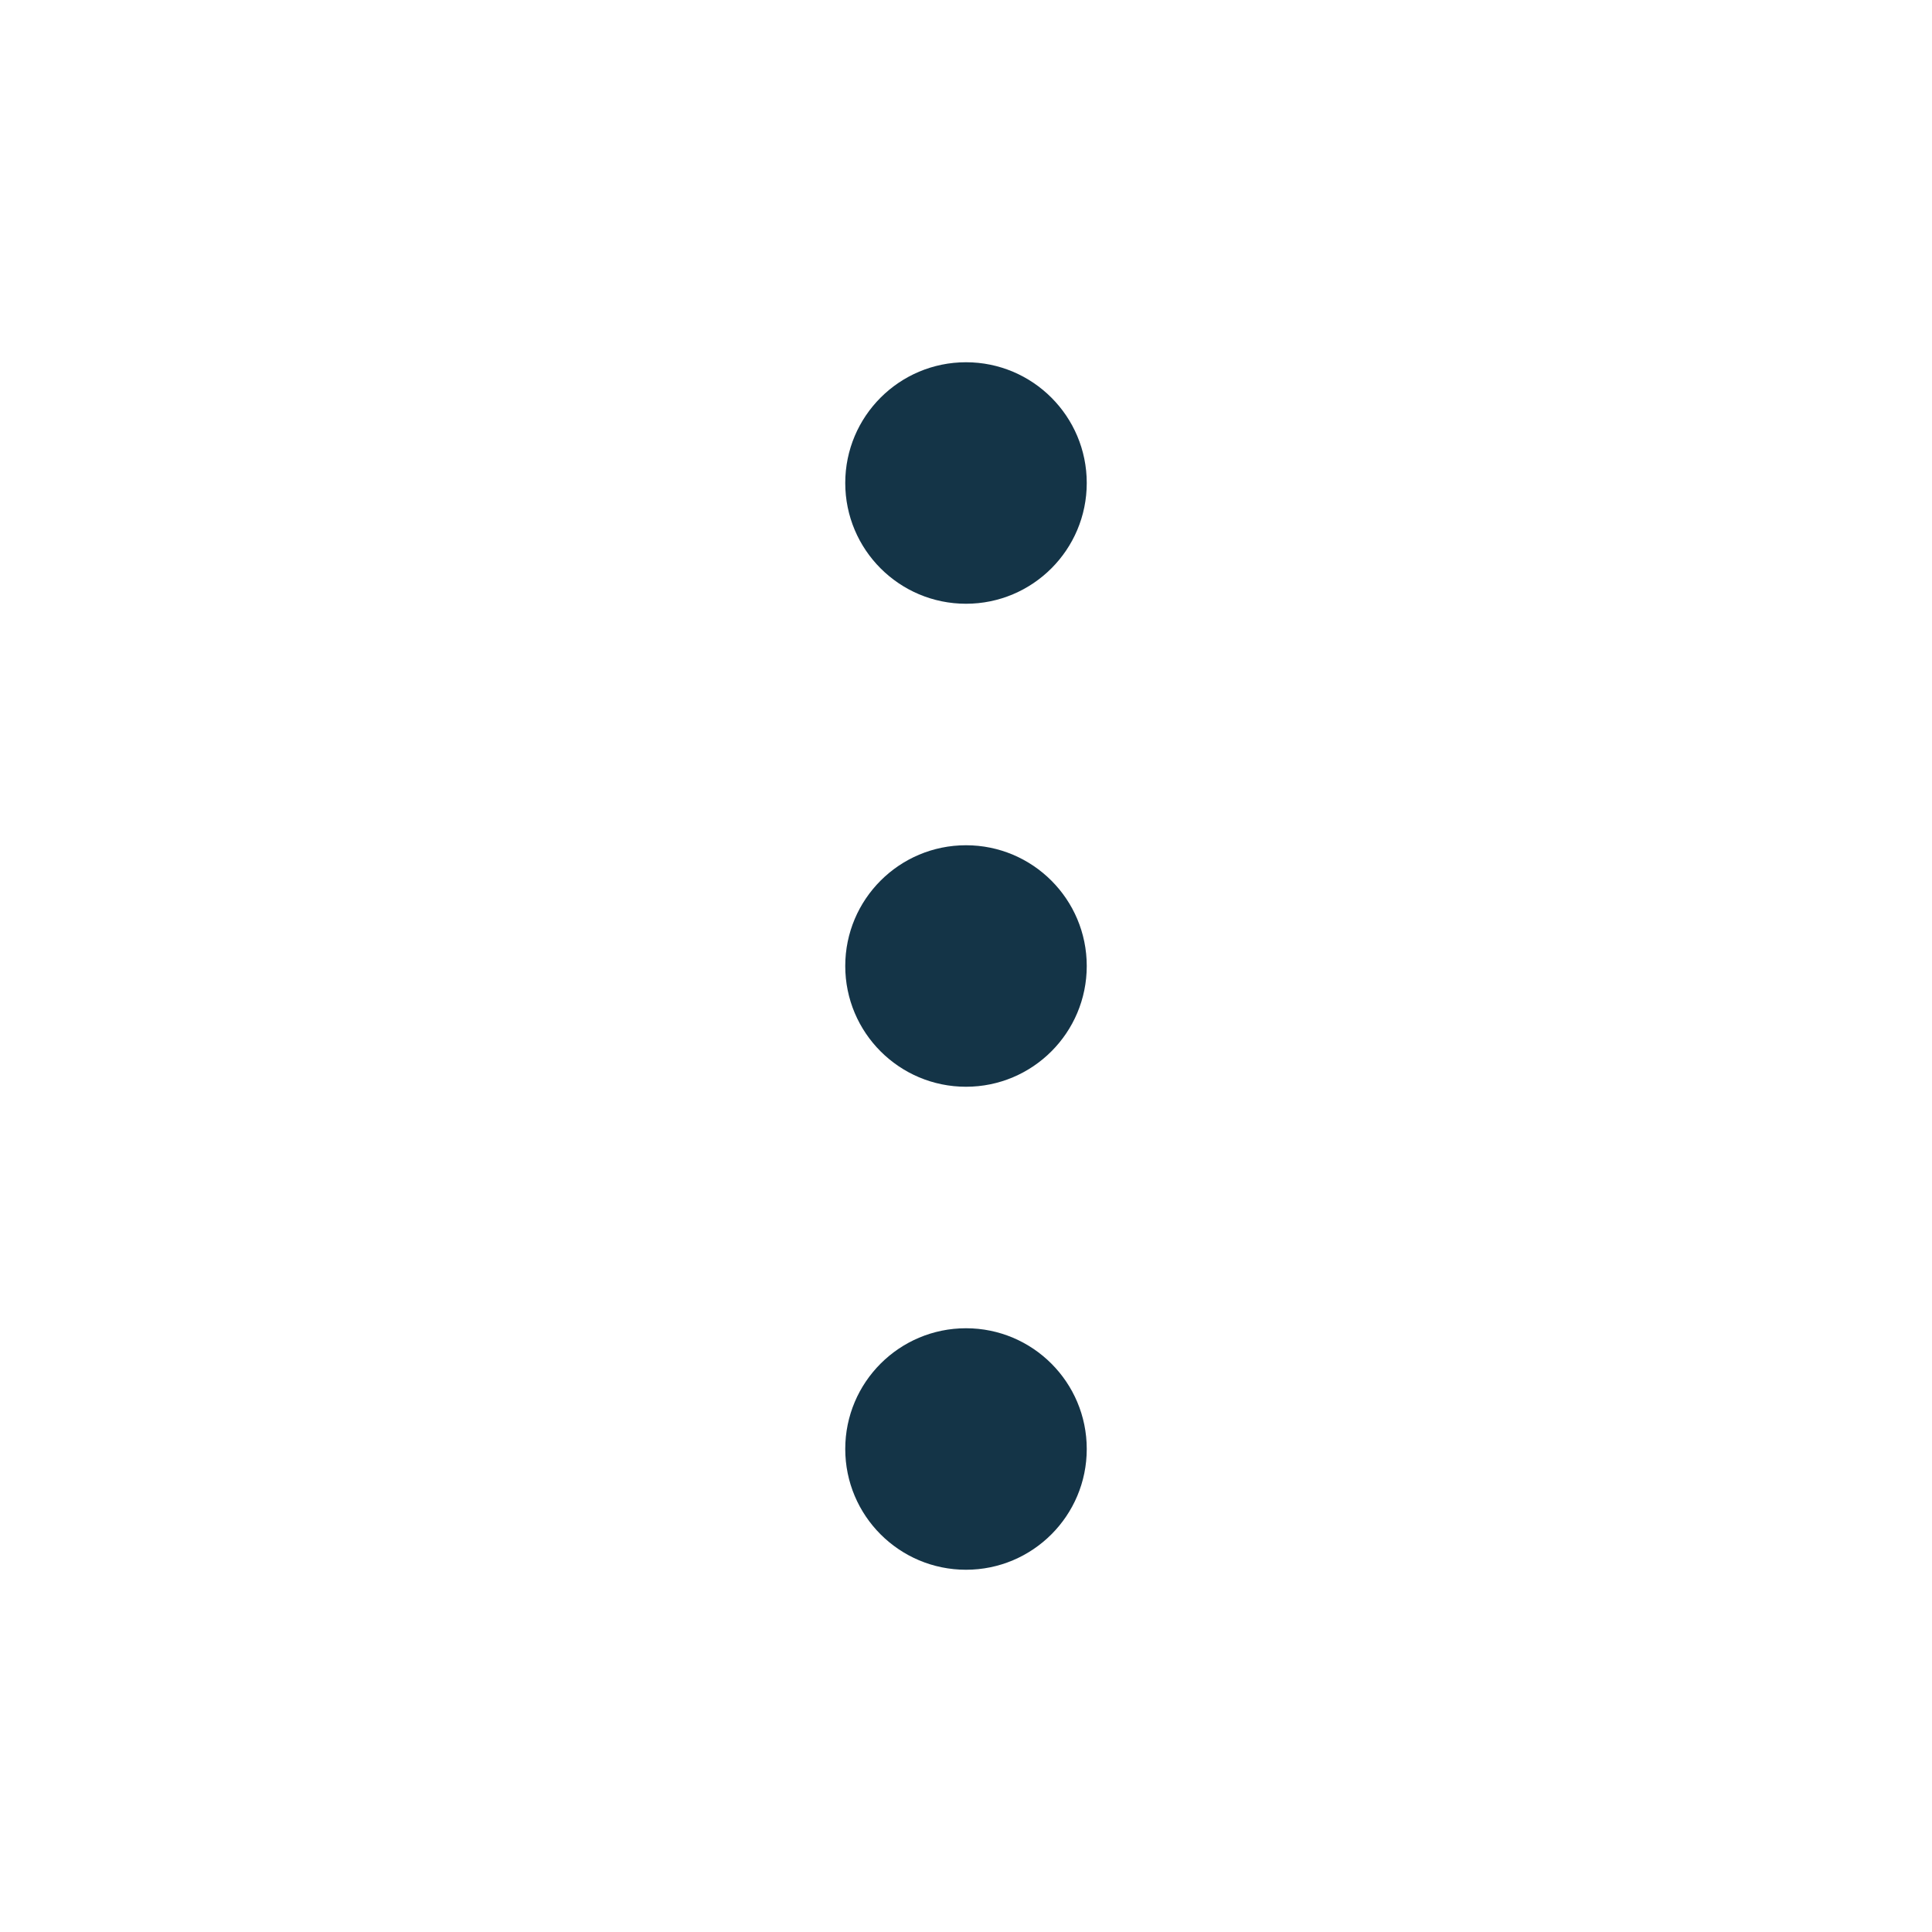
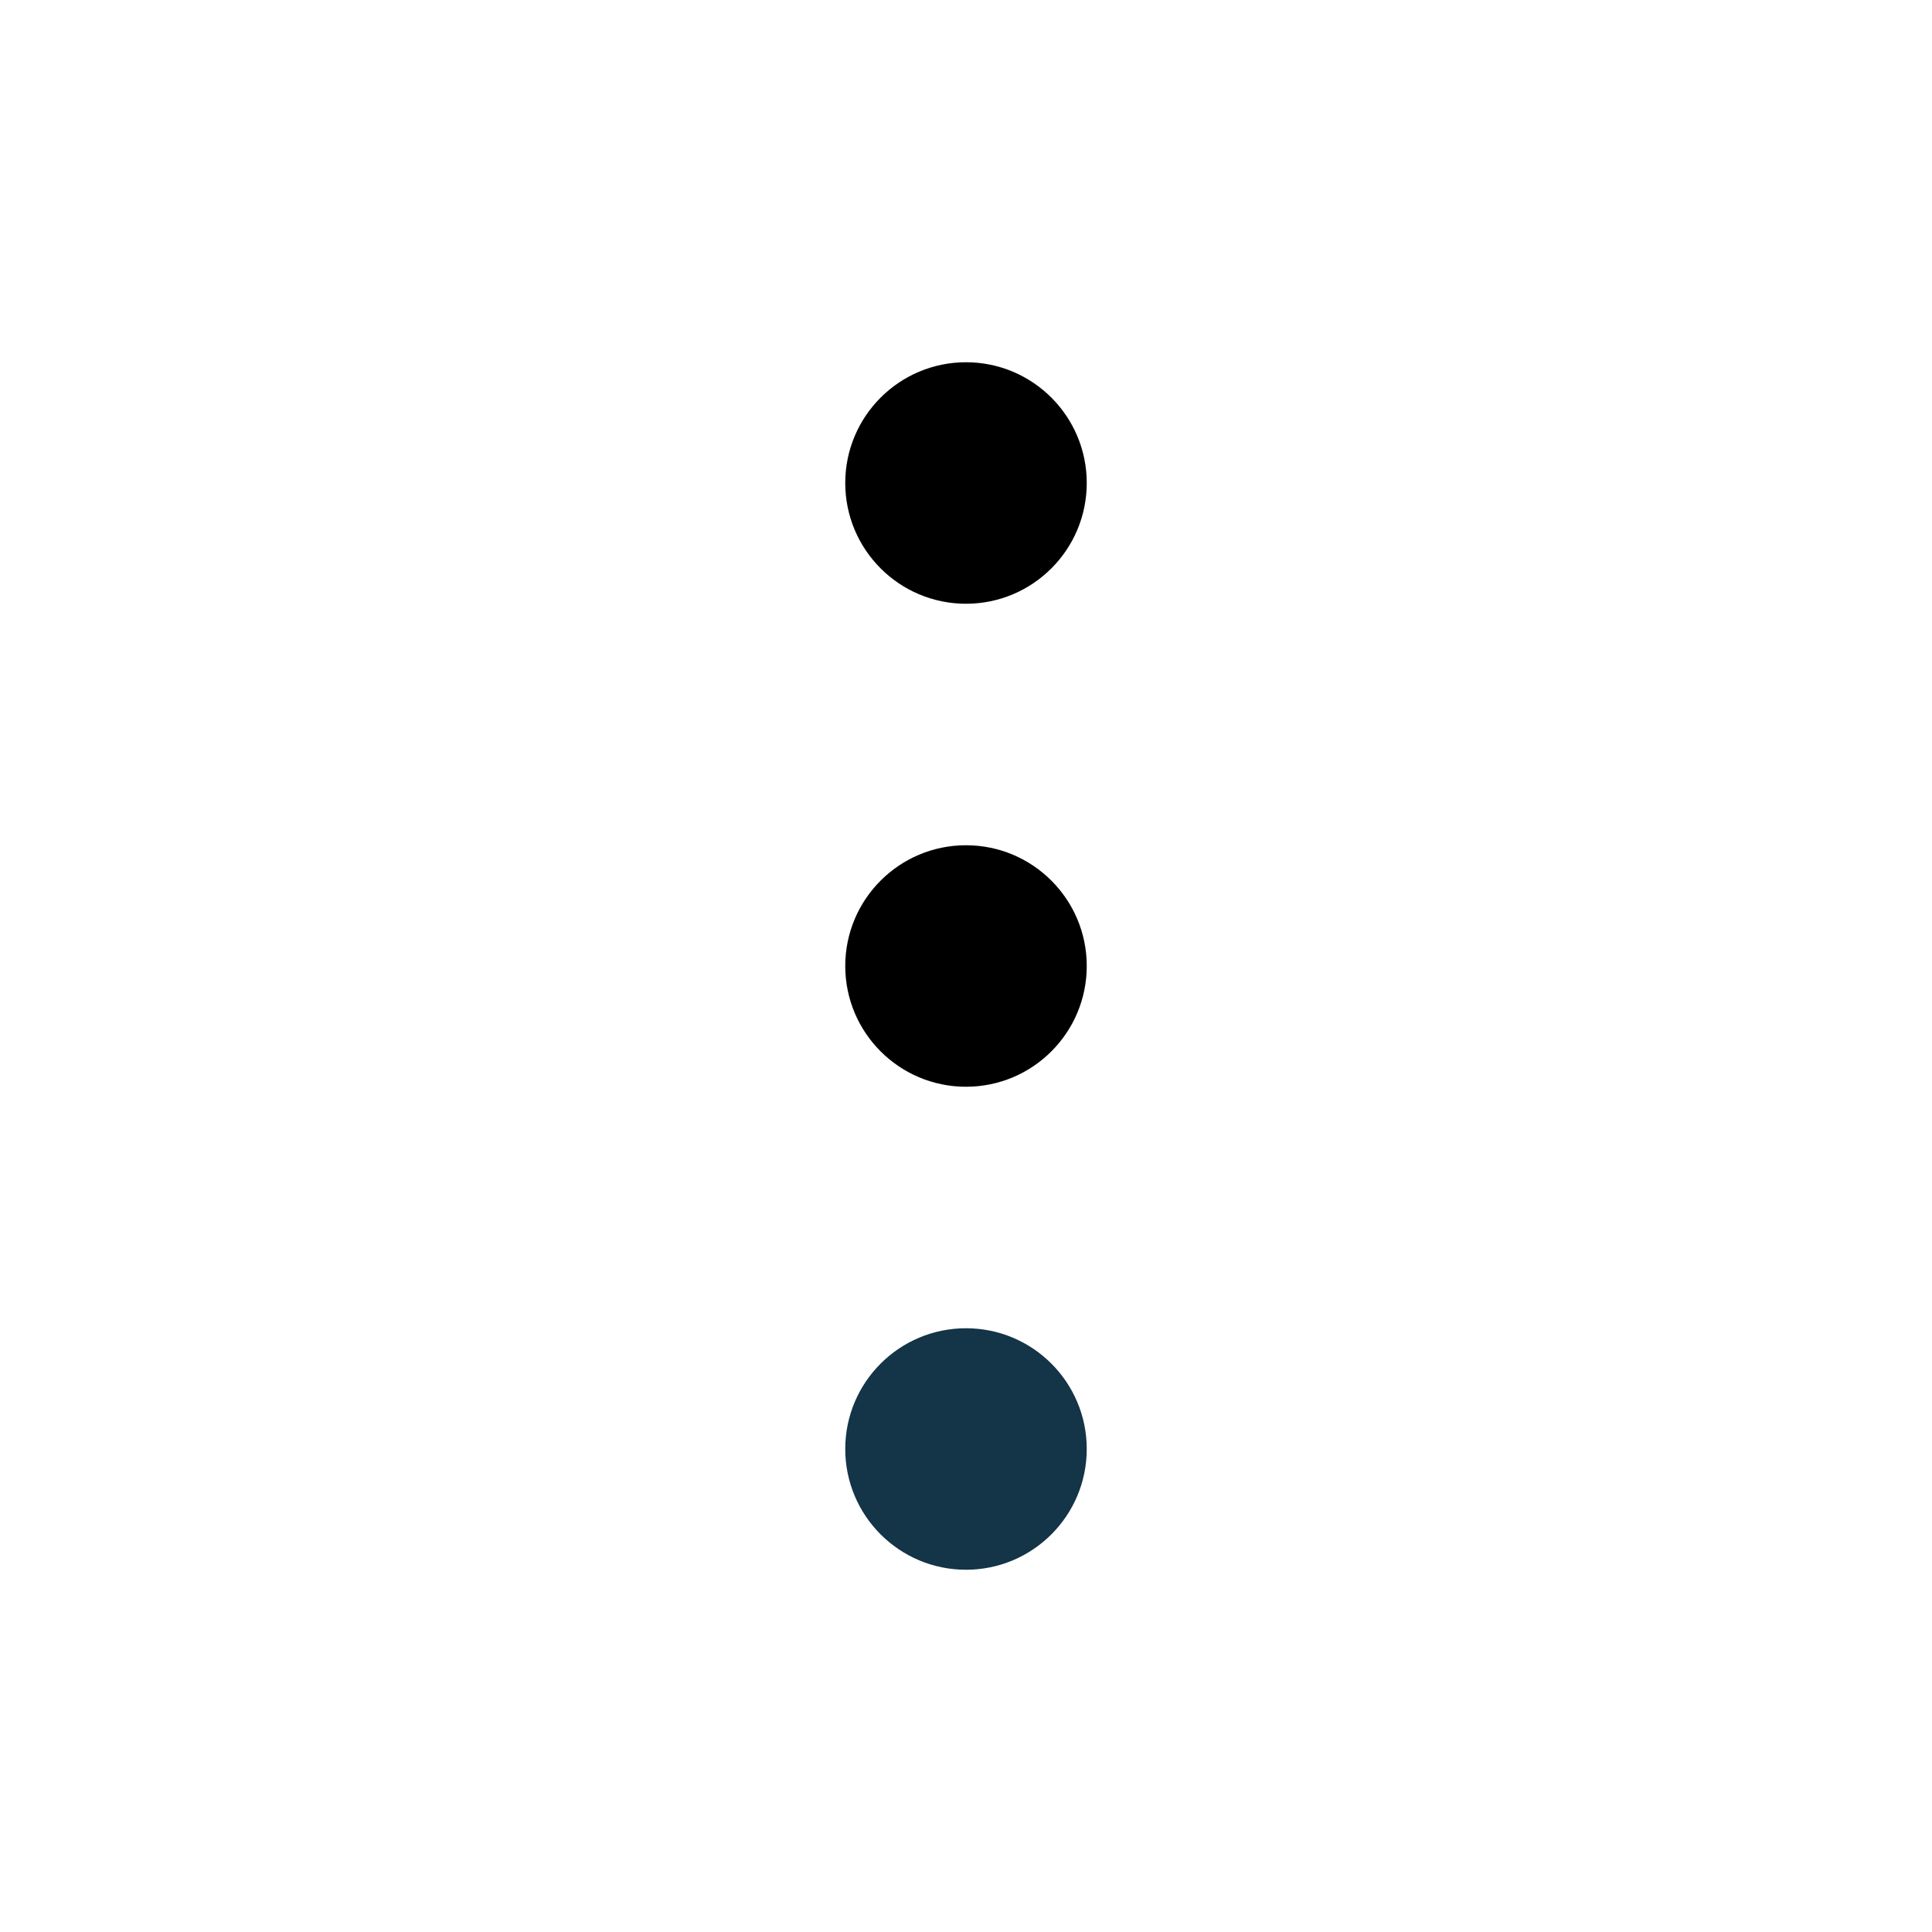
<svg xmlns="http://www.w3.org/2000/svg" width="64px" height="64px" viewBox="0 0 24 24" fill="none">
  <g id="SVGRepo_bgCarrier" stroke-width="0" />
  <g id="SVGRepo_tracerCarrier" stroke-linecap="round" stroke-linejoin="round" />
  <g id="SVGRepo_iconCarrier">
-     <circle cx="12" cy="6" r="1.5" fill="#143447" />
-     <circle cx="12" cy="12" r="1.5" fill="#143447" />
+     <circle cx="12" cy="6" r="1.5" fill="currentColor" />
+     <circle cx="12" cy="12" r="1.5" fill="currentColor" />
    <circle cx="12" cy="18" r="1.5" fill="#143447" />
  </g>
</svg>
